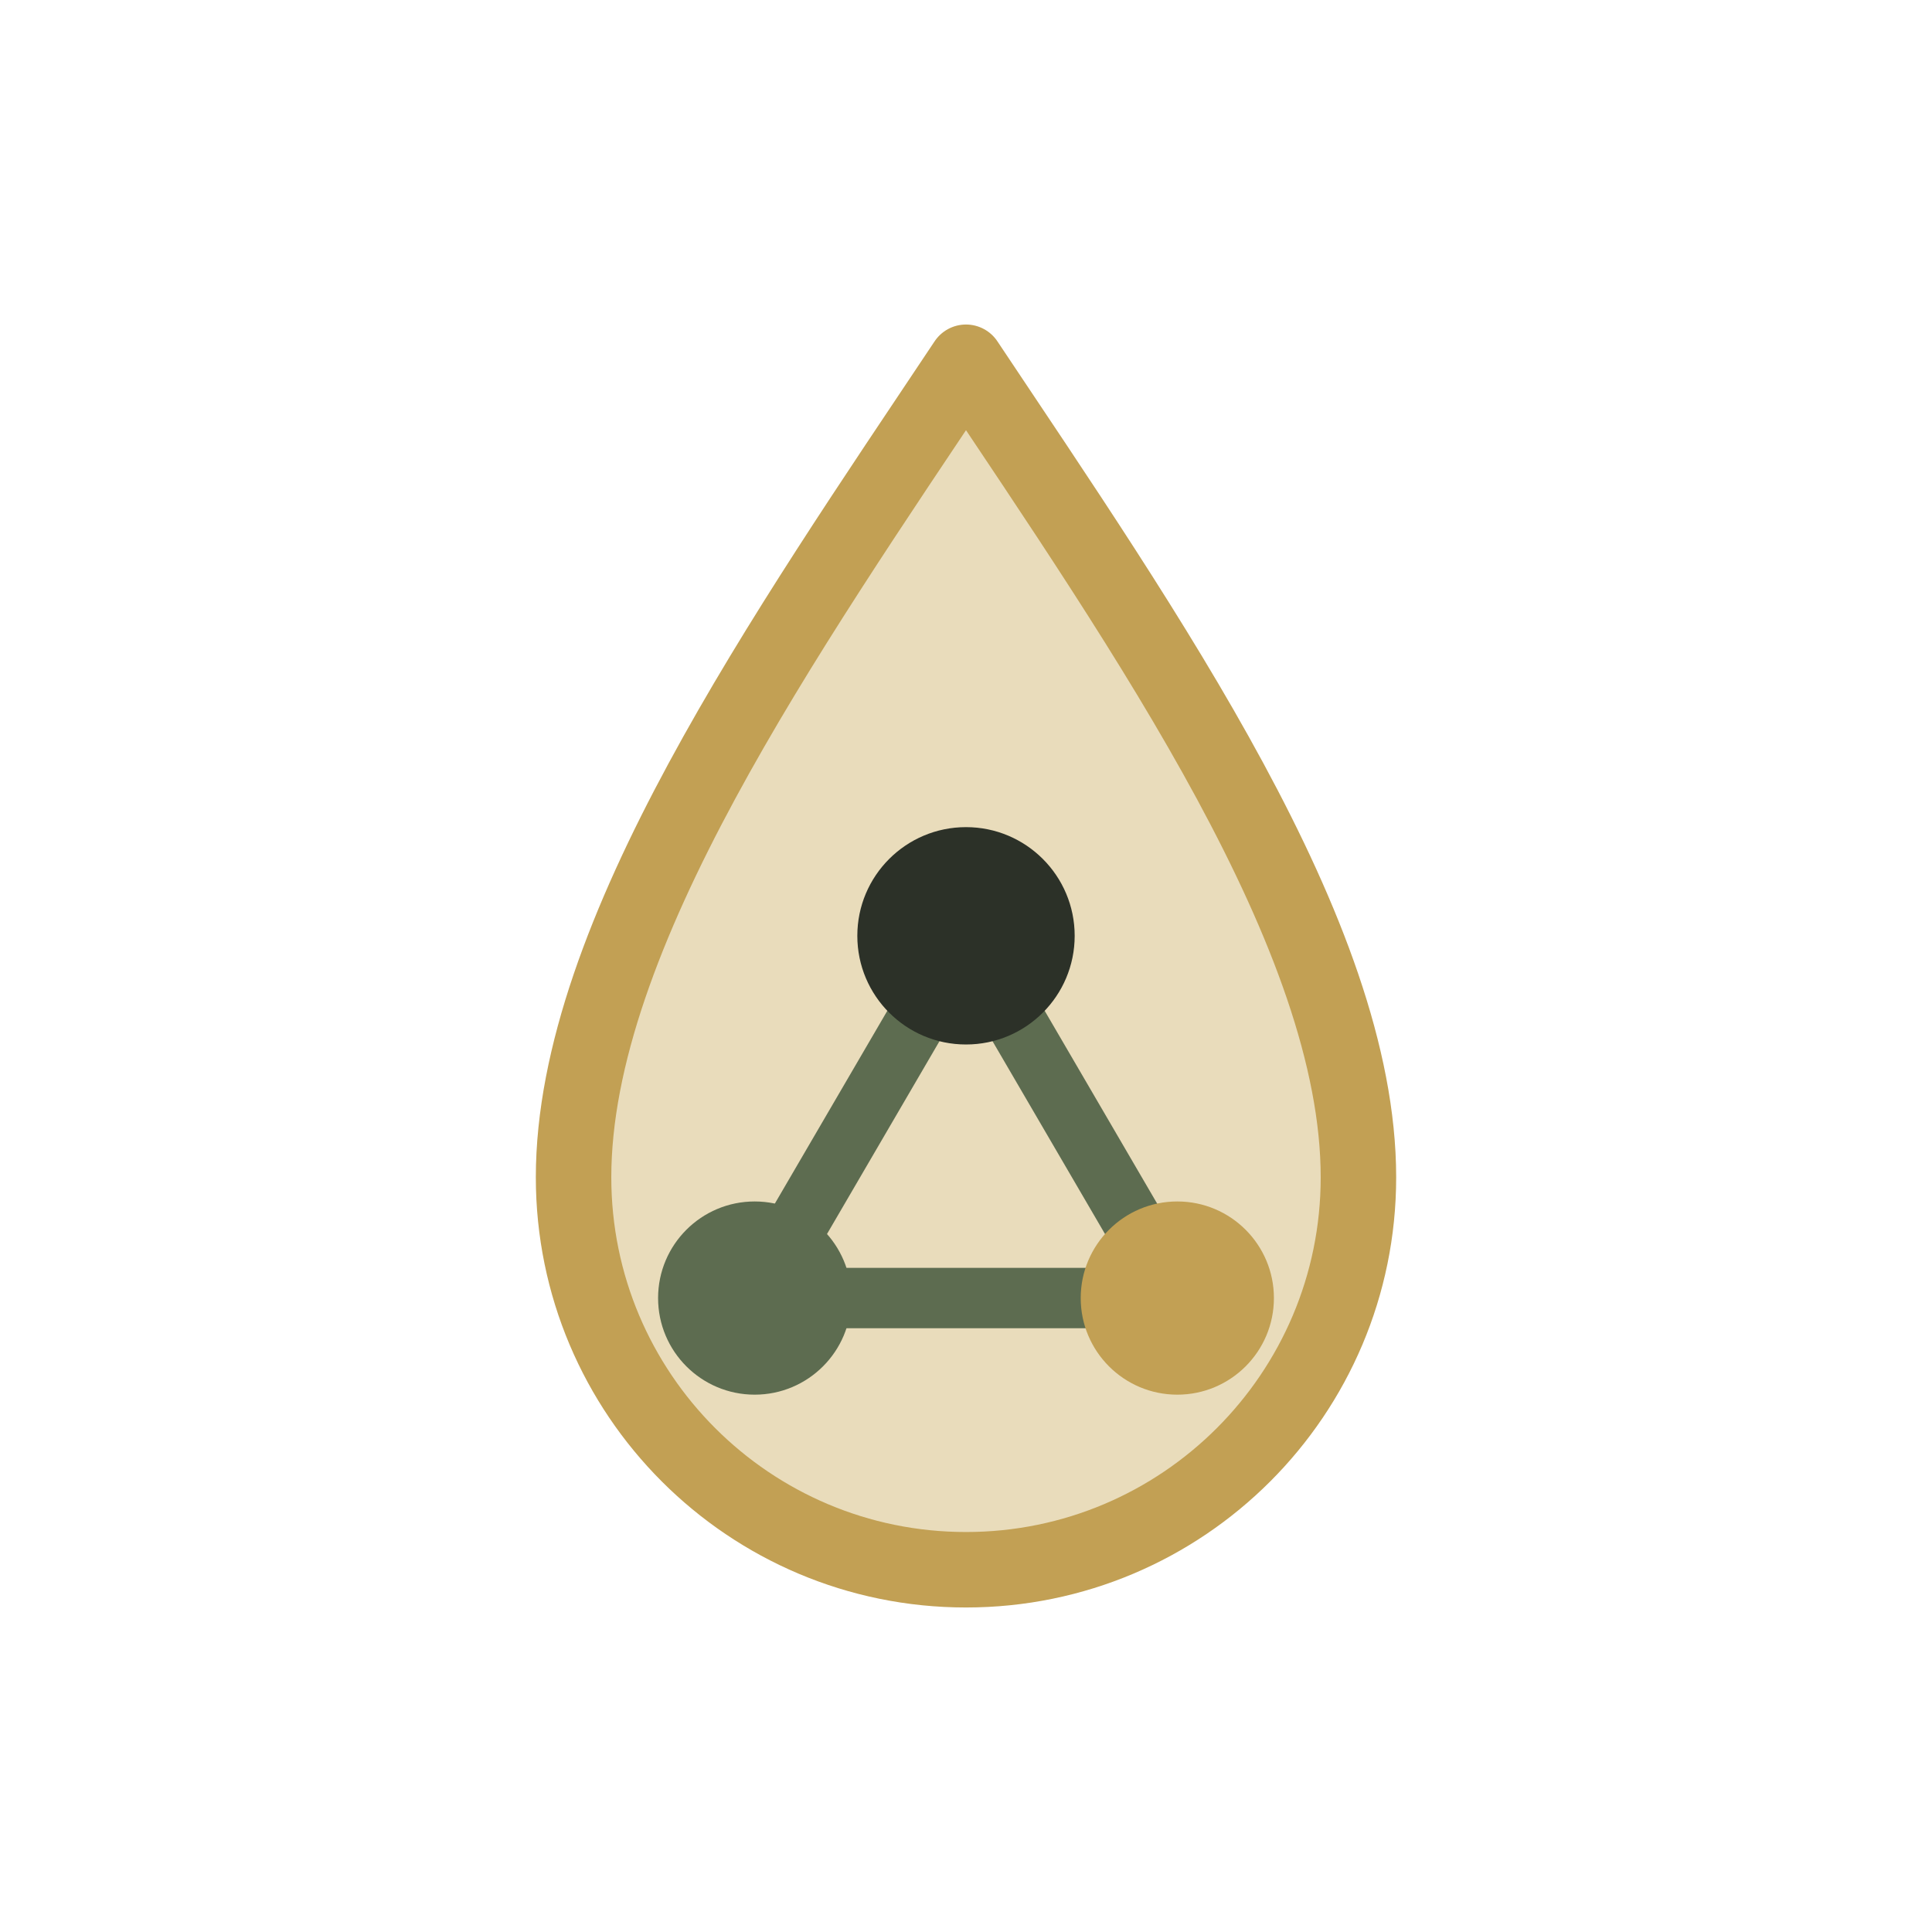
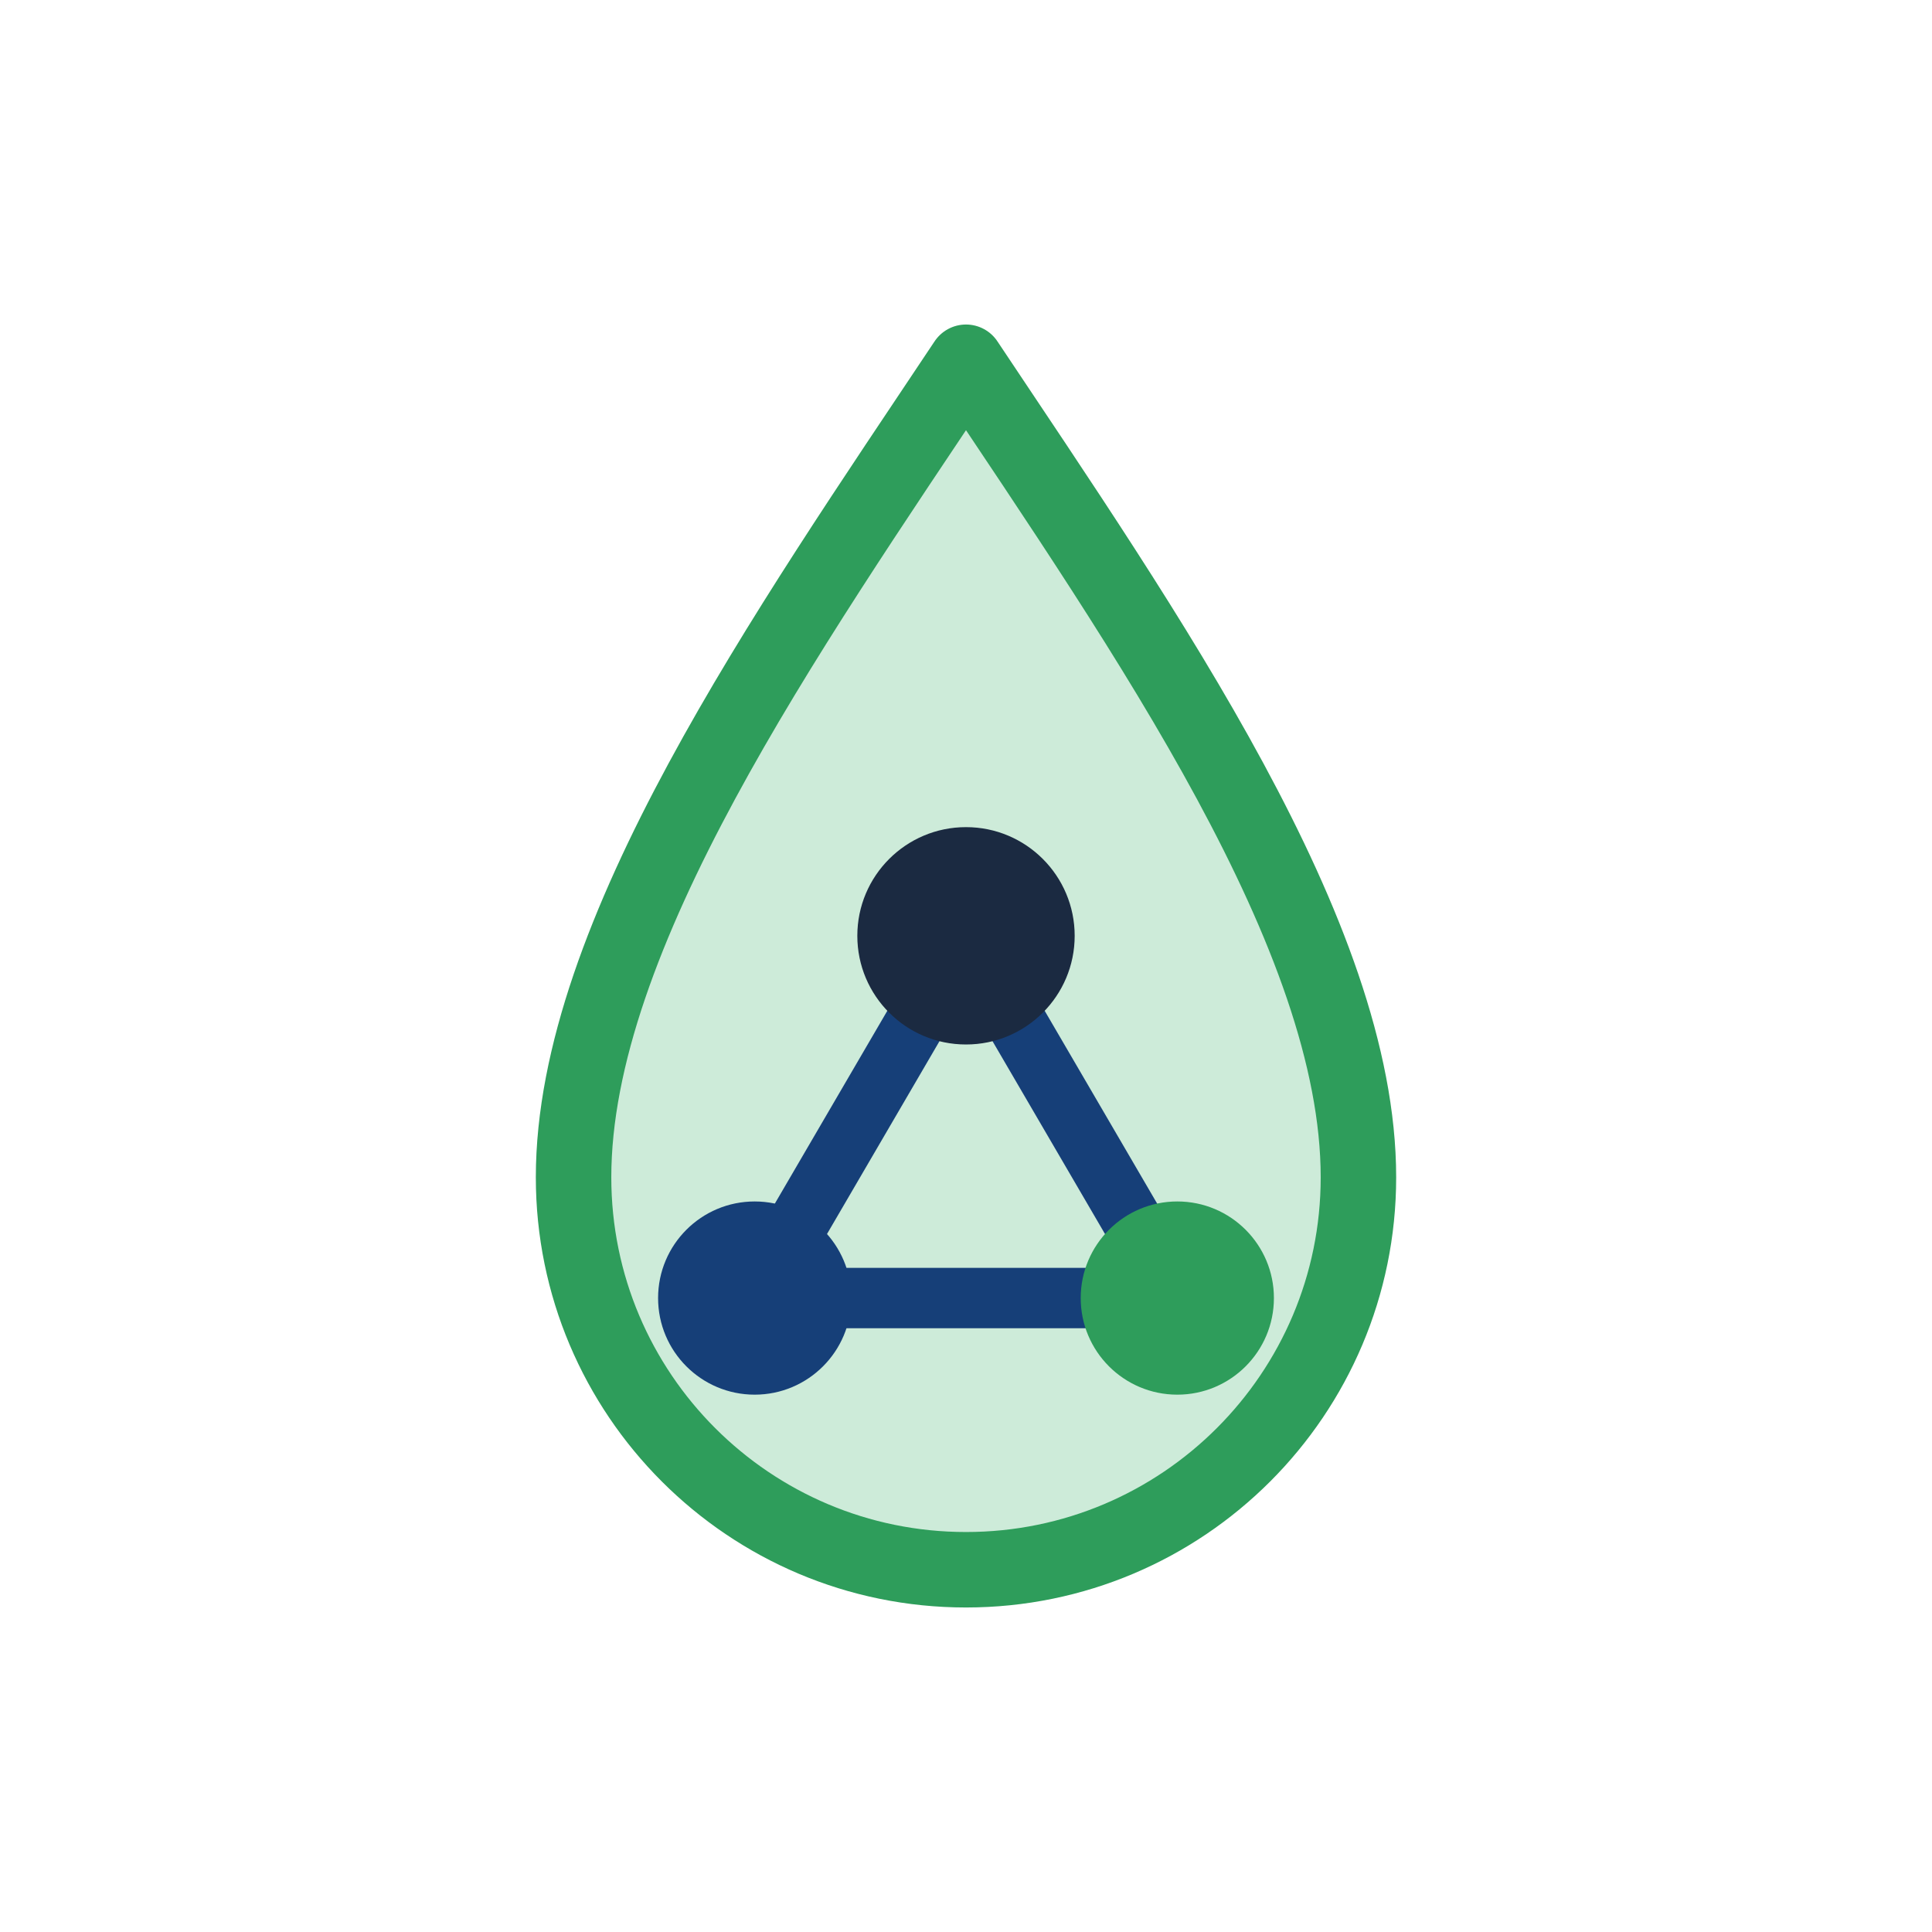
<svg xmlns="http://www.w3.org/2000/svg" viewBox="0 0 64 64">
-   <path d="M32 12 C26 21 19 31 19 39 A13 13 0 0 0 45 39 C45 31 38 21 32 12 Z" fill="#E9DCBB" stroke="#C2A054" stroke-width="2.5" stroke-linejoin="round" />
-   <g stroke="#5D6C50" stroke-width="2" stroke-linecap="round">
+   <path d="M32 12 C26 21 19 31 19 39 A13 13 0 0 0 45 39 C45 31 38 21 32 12 Z" fill="#CDEBD9" stroke="#2E9D5B" stroke-width="2.5" stroke-linejoin="round" />
+   <g stroke="#163F78" stroke-width="2" stroke-linecap="round">
    <line x1="32" y1="31" x2="25" y2="43" />
    <line x1="32" y1="31" x2="39" y2="43" />
    <line x1="25" y1="43" x2="39" y2="43" />
  </g>
-   <circle cx="32" cy="31" r="3.6" fill="#2C3128" />
-   <circle cx="25" cy="43" r="3.2" fill="#5D6C50" />
-   <circle cx="39" cy="43" r="3.2" fill="#C2A054" />
+   <circle cx="32" cy="31" r="3.6" fill="#1B2A41" />
+   <circle cx="25" cy="43" r="3.2" fill="#163F78" />
+   <circle cx="39" cy="43" r="3.2" fill="#2E9D5B" />
</svg>
